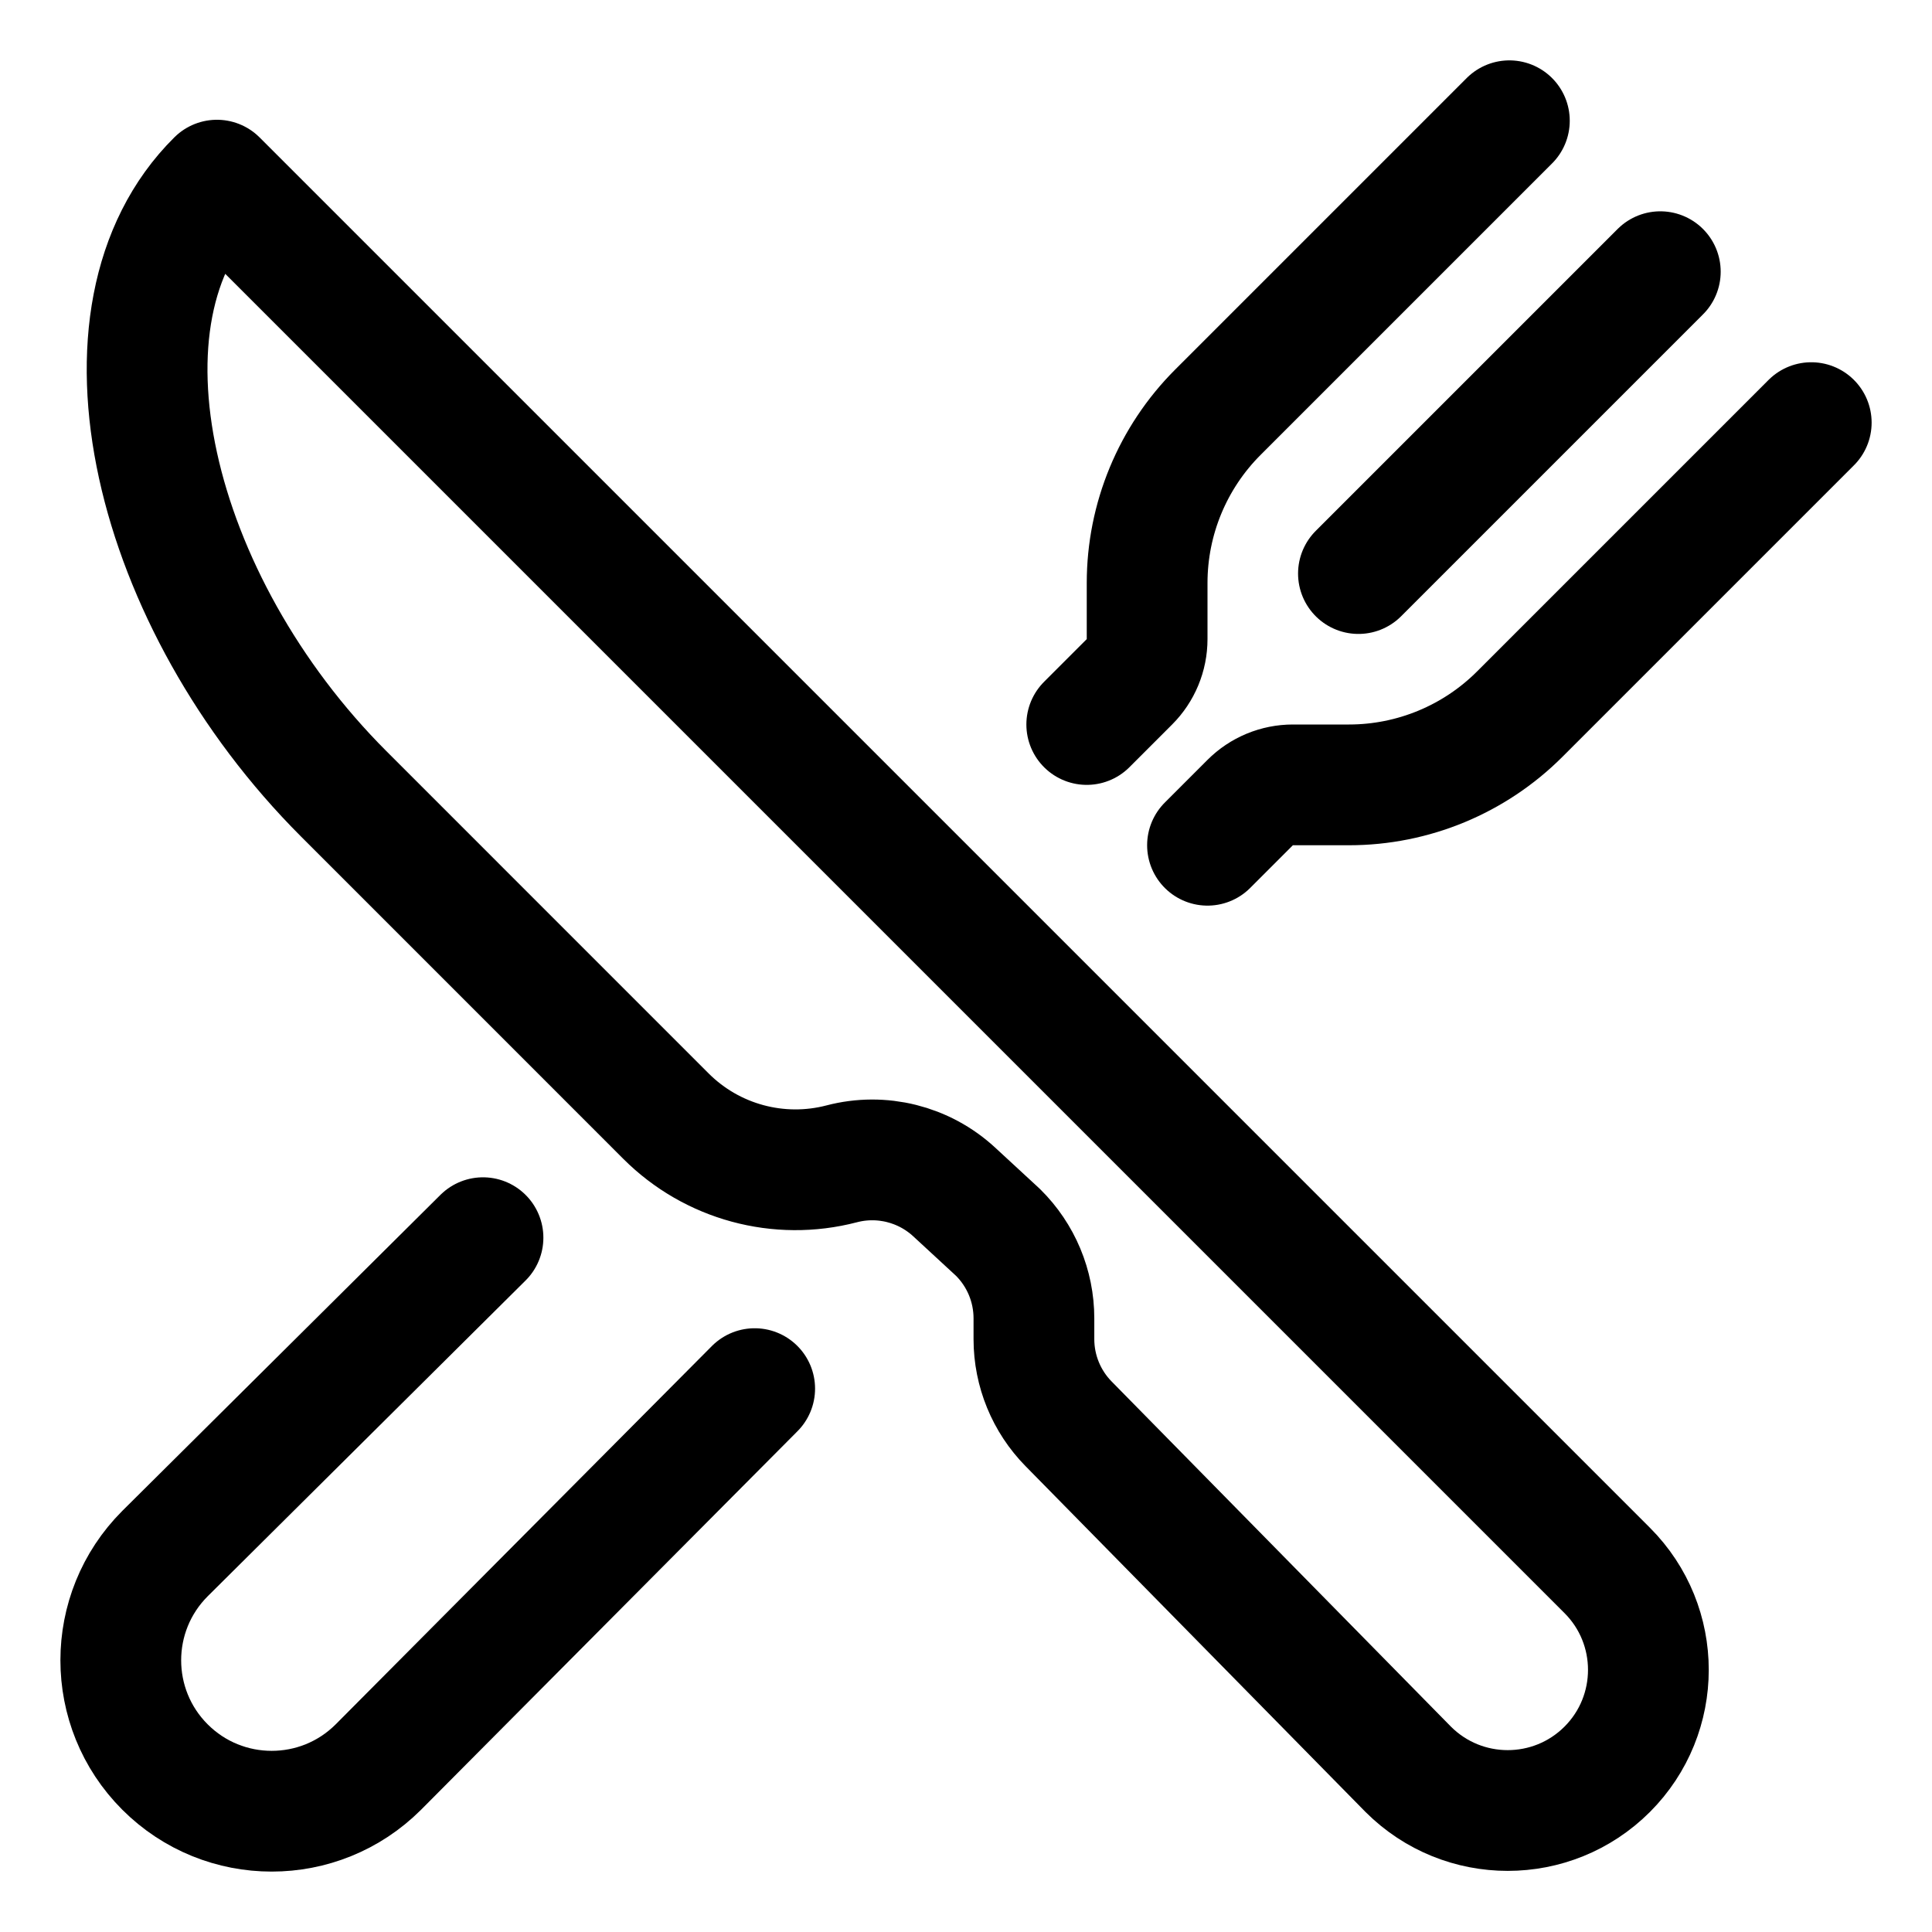
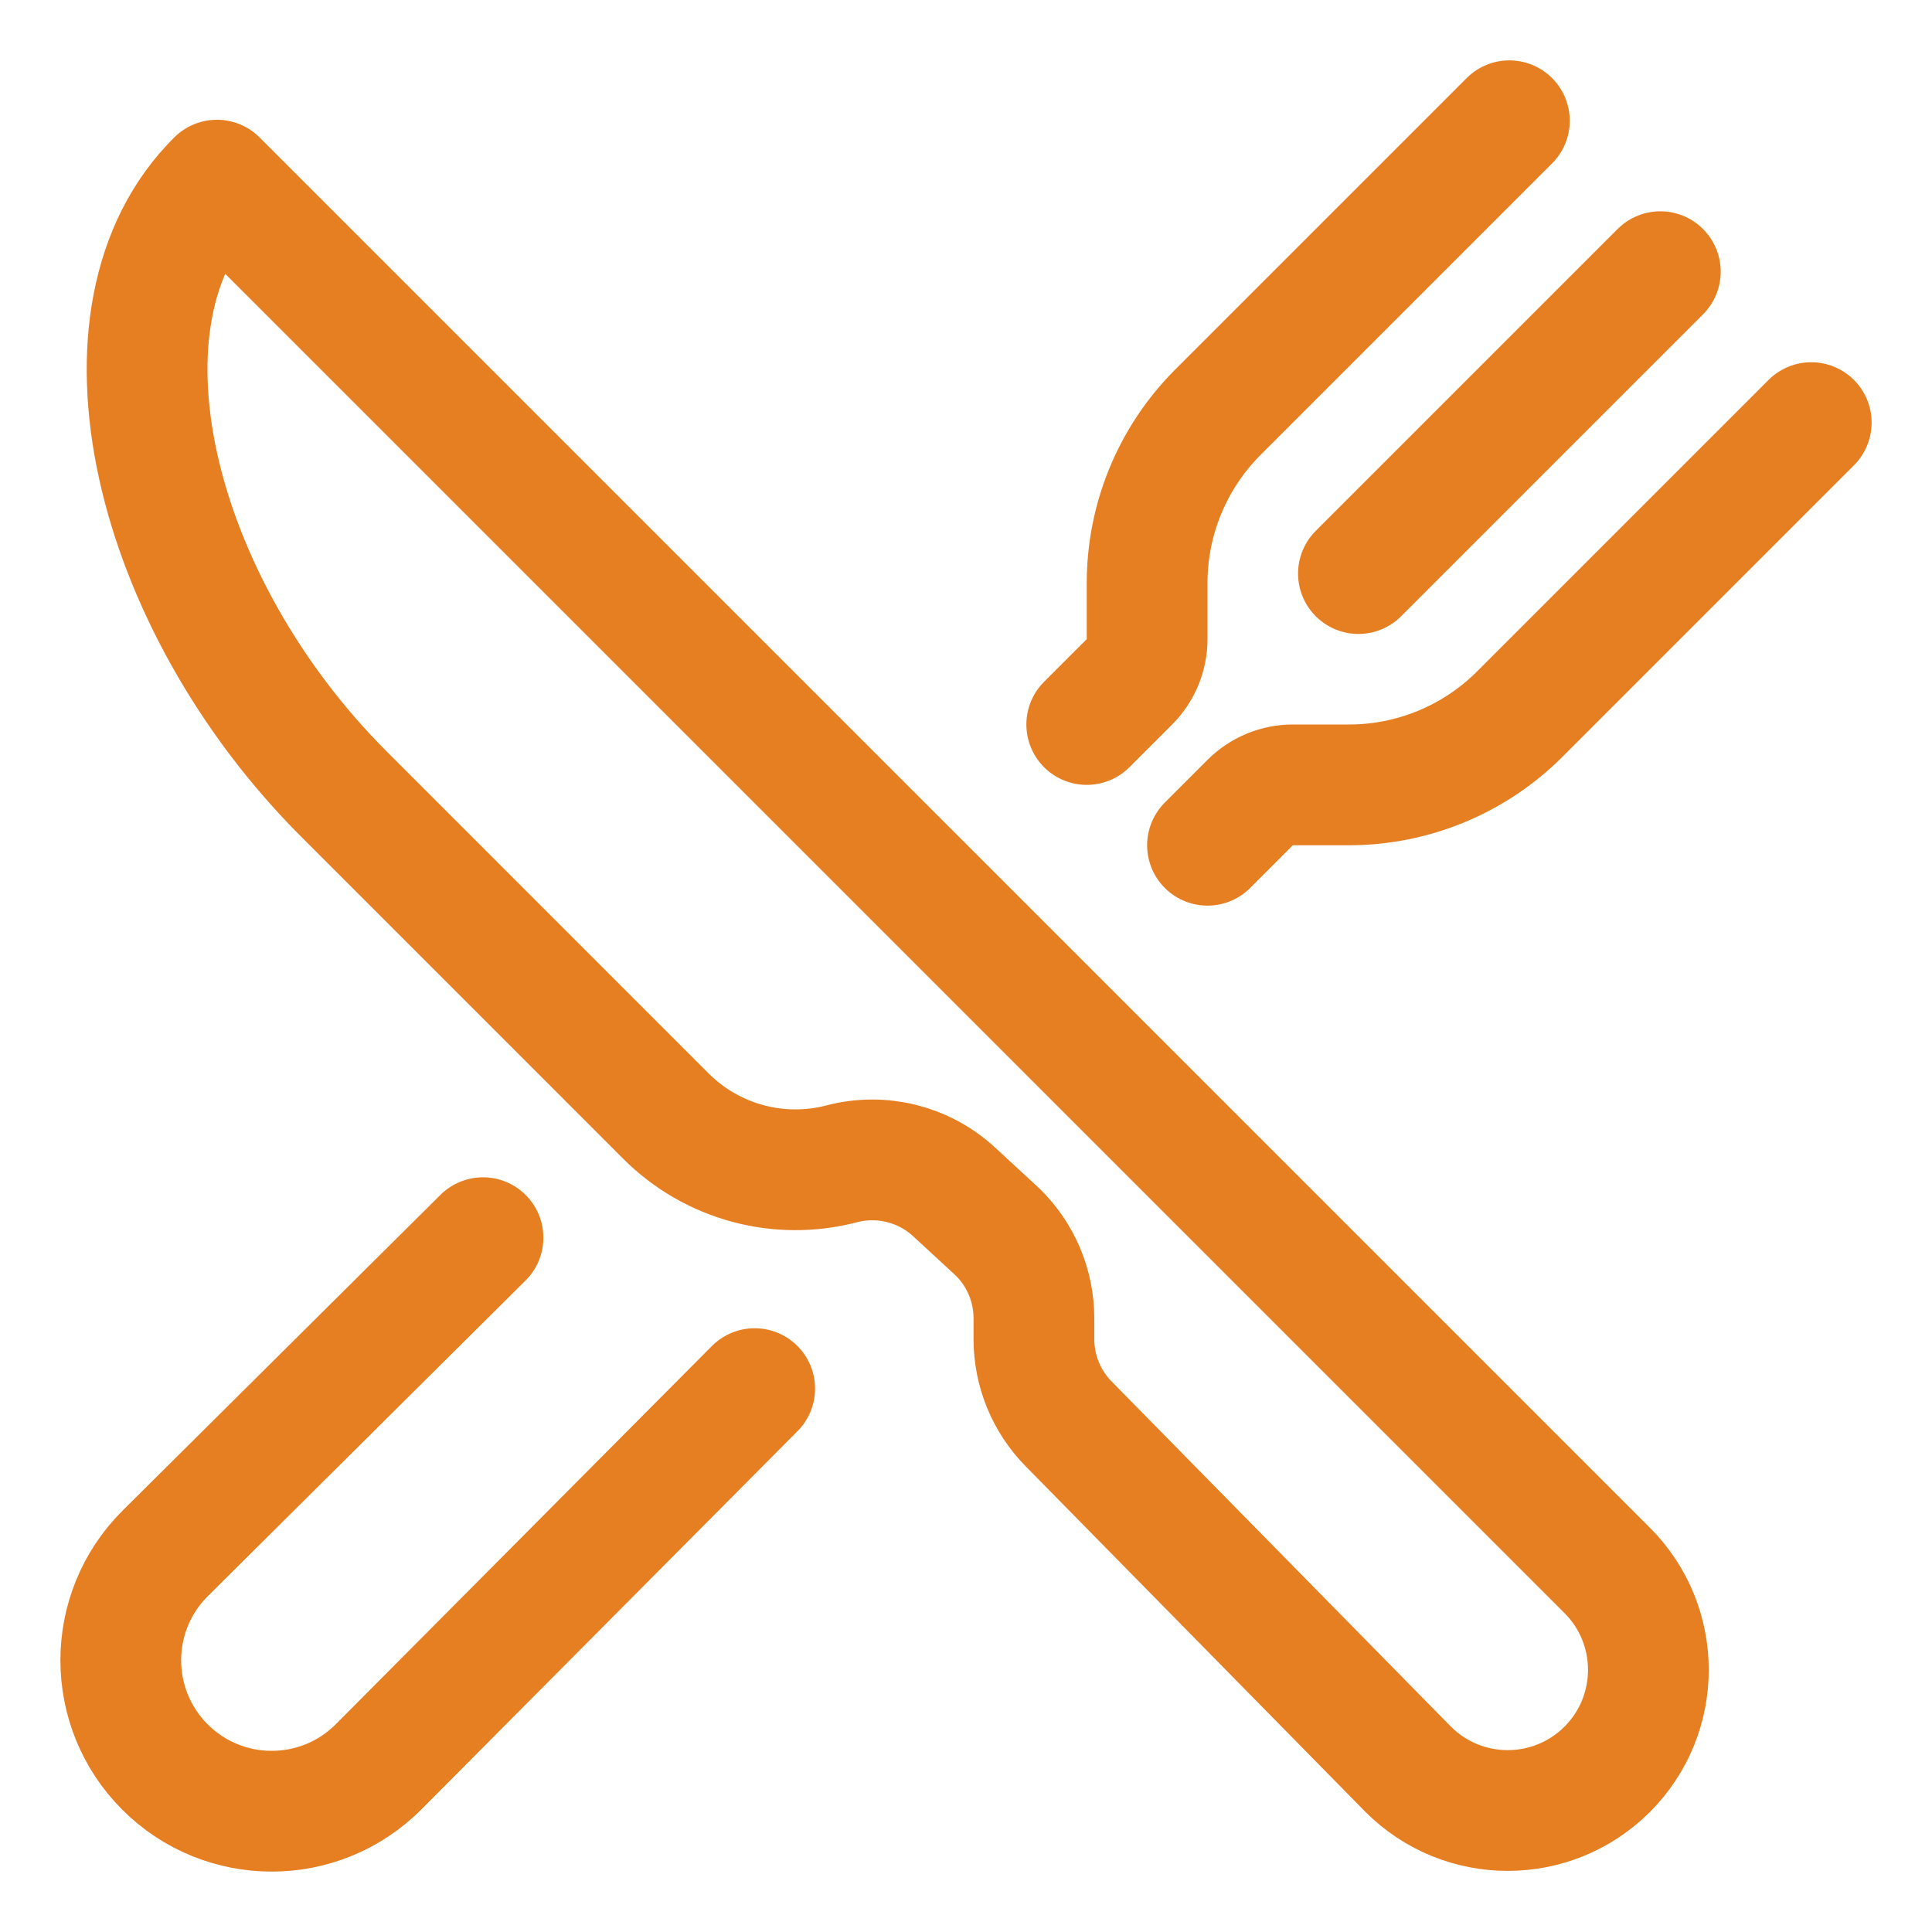
<svg xmlns="http://www.w3.org/2000/svg" class="ionicon" viewBox="0 0 512 512">
-   <path d="M57.49 47.74l368.43 368.43a37.28 37.28 0 010 52.72h0a37.29 37.29 0 01-52.72 0l-90-91.55a32 32 0 01-9.2-22.43v-5.53a32 32 0 00-9.52-22.78l-11.62-10.73a32 32 0 00-29.8-7.44h0a48.53 48.53 0 01-46.56-12.63l-85.43-85.44C40.39 159.68 21.74 83.15 57.49 47.74z" fill="none" stroke="currentColor" stroke-linejoin="round" stroke-width="32" />
-   <path d="M400 32l-77.25 77.25A64 64 0 00304 154.51v14.86a16 16 0 01-4.69 11.32L288 192M320 224l11.31-11.31a16 16 0 0111.32-4.69h14.86a64 64 0 0045.26-18.75L480 112M440 72l-80 80M200 368l-99.72 100.28a40 40 0 01-56.56 0h0a40 40 0 010-56.56L128 328" fill="none" stroke="currentColor" stroke-linecap="round" stroke-linejoin="round" stroke-width="32" />
+   <path d="M57.49 47.74l368.43 368.43a37.28 37.28 0 010 52.72h0a37.29 37.29 0 01-52.72 0l-90-91.55a32 32 0 01-9.2-22.43v-5.53a32 32 0 00-9.52-22.78l-11.62-10.73a32 32 0 00-29.8-7.44h0a48.53 48.53 0 01-46.56-12.63l-85.43-85.44C40.39 159.68 21.74 83.15 57.49 47.74z" fill="none" stroke="#e67e22" stroke-linejoin="round" stroke-width="32" />
+   <path d="M400 32l-77.25 77.25A64 64 0 00304 154.51v14.86a16 16 0 01-4.69 11.32L288 192M320 224l11.31-11.31a16 16 0 0111.32-4.69h14.86a64 64 0 0045.26-18.75L480 112M440 72l-80 80M200 368l-99.72 100.28a40 40 0 01-56.56 0h0a40 40 0 010-56.56L128 328" fill="none" stroke="#e67e22" stroke-linecap="round" stroke-linejoin="round" stroke-width="32" />
</svg>
